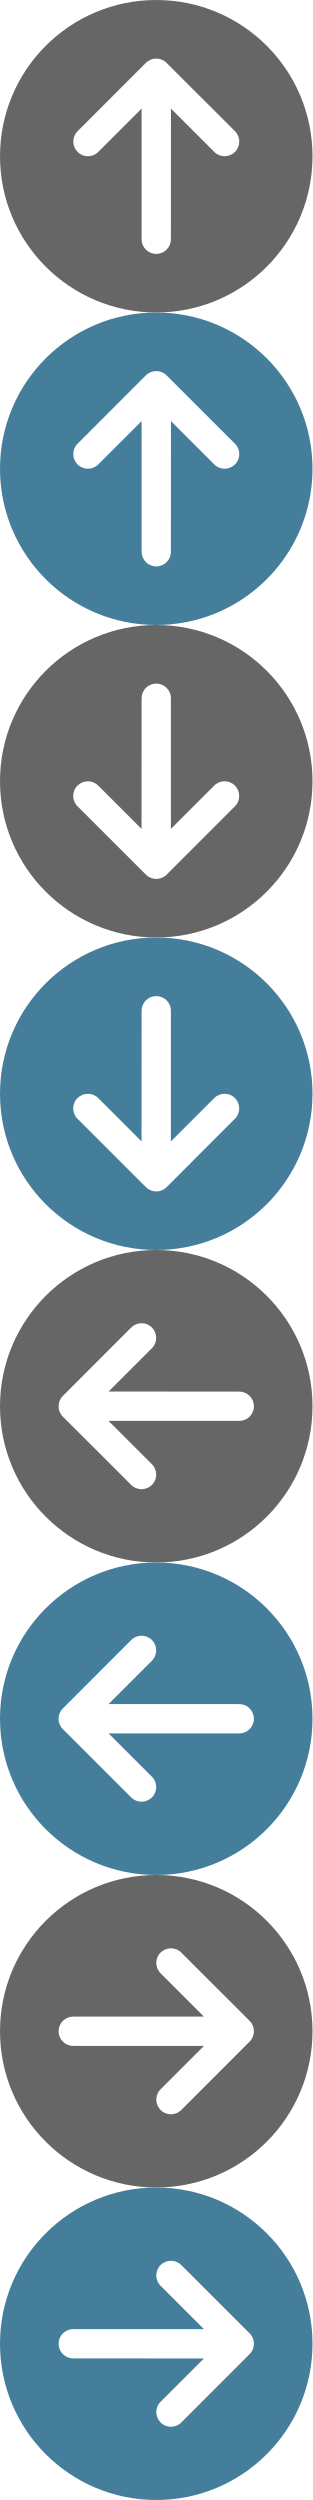
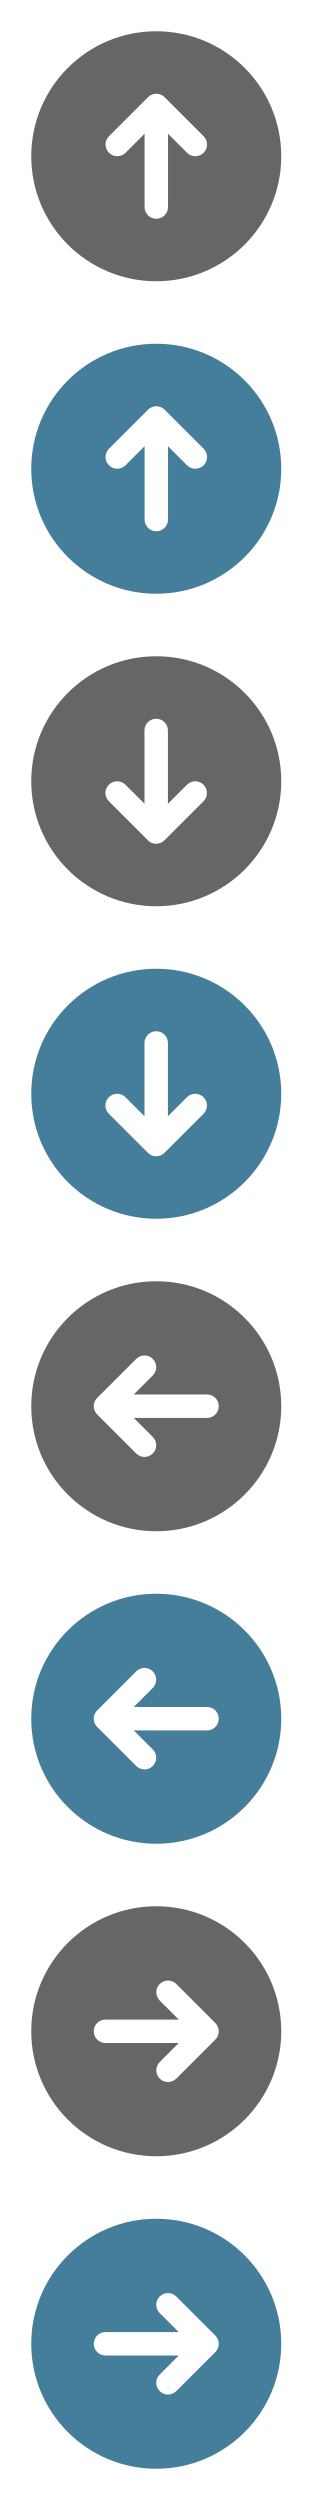
- <svg xmlns="http://www.w3.org/2000/svg" xmlns:xlink="http://www.w3.org/1999/xlink" width="16" height="128" viewBox="0 0 512 4096">
+ <svg xmlns="http://www.w3.org/2000/svg" xmlns:xlink="http://www.w3.org/1999/xlink" width="16" height="128" viewBox="0 0 640 5120">
  <defs>
    <g id="up">
-       <path d="M256 512A256 256 0 1 0 256 0a256 256 0 1 0 0 512zM385 215c9.4 9.4 9.4 24.6 0 33.9s-24.6 9.4-33.9 0l-71-71L280 392c0 13.3-10.7 24-24 24s-24-10.7-24-24l0-214.1-71 71c-9.4 9.4-24.6 9.4-33.9 0s-9.4-24.6 0-33.9L239 103c9.4-9.4 24.6-9.4 33.9 0L385 215z" />
+       <path d="M320 576C461.4 576 576 461.4 576 320C576 178.6 461.4 64 320 64C178.6 64 64 178.6 64 320C64 461.4 178.6 576 320 576zM337 199L417 279C426.4 288.4 426.4 303.6 417 312.9C407.6 322.2 392.4 322.3 383.1 312.9L344.1 273.9L344.1 424C344.1 437.3 333.4 448 320.1 448C306.8 448 296.1 437.3 296.1 424L296.1 273.9L257.1 312.9C247.7 322.3 232.5 322.3 223.2 312.9C213.9 303.5 213.8 288.3 223.2 279L303.2 199C312.6 189.6 327.8 189.6 337.1 199z" />
    </g>
    <g id="down">
-       <path d="M256 0a256 256 0 1 0 0 512A256 256 0 1 0 256 0zM127 297c-9.4-9.4-9.4-24.6 0-33.9s24.6-9.4 33.9 0l71 71L232 120c0-13.3 10.7-24 24-24s24 10.7 24 24l0 214.1 71-71c9.4-9.4 24.6-9.4 33.9 0s9.4 24.6 0 33.9L273 409c-9.4 9.4-24.6 9.4-33.9 0L127 297z" />
+       <path d="M320 576C461.4 576 576 461.4 576 320C576 178.6 461.4 64 320 64C178.6 64 64 178.6 64 320C64 461.4 178.6 576 320 576zM303 441L223 361C213.6 351.6 213.6 336.4 223 327.1C232.4 317.8 247.6 317.7 256.9 327.1L295.9 366.1L295.9 216C295.9 202.7 306.6 192 319.9 192C333.2 192 343.9 202.7 343.9 216L343.9 366.1L382.9 327.1C392.3 317.7 407.5 317.7 416.8 327.1C426.1 336.5 426.2 351.7 416.8 361L336.8 441C327.4 450.4 312.2 450.4 302.9 441z" />
    </g>
    <g id="right">
-       <path d="M0 256a256 256 0 1 0 512 0A256 256 0 1 0 0 256zM297 385c-9.4 9.4-24.6 9.4-33.9 0s-9.4-24.6 0-33.9l71-71L120 280c-13.3 0-24-10.7-24-24s10.7-24 24-24l214.1 0-71-71c-9.4-9.4-9.4-24.6 0-33.9s24.6-9.4 33.9 0L409 239c9.4 9.4 9.4 24.6 0 33.9L297 385z" />
+       <path d="M320 576C461.4 576 576 461.4 576 320C576 178.6 461.4 64 320 64C178.6 64 64 178.6 64 320C64 461.4 178.6 576 320 576zM361 417C351.6 426.4 336.4 426.4 327.1 417C317.8 407.6 317.7 392.4 327.1 383.1L366.1 344.1L216 344.1C202.7 344.1 192 333.4 192 320.1C192 306.8 202.7 296.1 216 296.1L366.1 296.1L327.1 257.1C317.7 247.7 317.7 232.5 327.1 223.2C336.5 213.9 351.7 213.8 361 223.2L441 303.2C450.4 312.6 450.4 327.8 441 337.1L361 417.1z" />
    </g>
    <g id="left">
-       <path d="M512 256A256 256 0 1 0 0 256a256 256 0 1 0 512 0zM215 127c9.4-9.4 24.6-9.4 33.9 0s9.4 24.6 0 33.9l-71 71L392 232c13.3 0 24 10.7 24 24s-10.7 24-24 24l-214.1 0 71 71c9.4 9.4 9.4 24.6 0 33.9s-24.6 9.4-33.9 0L103 273c-9.4-9.4-9.4-24.6 0-33.9L215 127z" />
+       <path d="M320 576C461.4 576 576 461.4 576 320C576 178.6 461.4 64 320 64C178.6 64 64 178.6 64 320C64 461.4 178.6 576 320 576zM199 303L279 223C288.4 213.6 303.6 213.6 312.9 223C322.2 232.4 322.3 247.6 312.9 256.9L273.9 295.9L424 295.9C437.3 295.9 448 306.6 448 319.9C448 333.2 437.3 343.9 424 343.9L273.9 343.9L312.9 382.9C322.3 392.3 322.3 407.5 312.9 416.8C303.5 426.1 288.3 426.2 279 416.8L199 336.8C189.6 327.4 189.6 312.2 199 302.9z" />
    </g>
  </defs>
  <use xlink:href="#up" x="0" y="0" fill="#666666" />
-   <use xlink:href="#up" x="0" y="512" fill="#447e9b" />
-   <use xlink:href="#down" x="0" y="1024" fill="#666666" />
-   <use xlink:href="#down" x="0" y="1536" fill="#447e9b" />
-   <use xlink:href="#left" x="0" y="2048" fill="#666666" />
-   <use xlink:href="#left" x="0" y="2560" fill="#447e9b" />
-   <use xlink:href="#right" x="0" y="3072" fill="#666666" />
-   <use xlink:href="#right" x="0" y="3584" fill="#447e9b" />
+   <use xlink:href="#up" x="0" y="640" fill="#447e9b" />
+   <use xlink:href="#down" x="0" y="1280" fill="#666666" />
+   <use xlink:href="#down" x="0" y="1920" fill="#447e9b" />
+   <use xlink:href="#left" x="0" y="2560" fill="#666666" />
+   <use xlink:href="#left" x="0" y="3200" fill="#447e9b" />
+   <use xlink:href="#right" x="0" y="3840" fill="#666666" />
+   <use xlink:href="#right" x="0" y="4480" fill="#447e9b" />
</svg>
